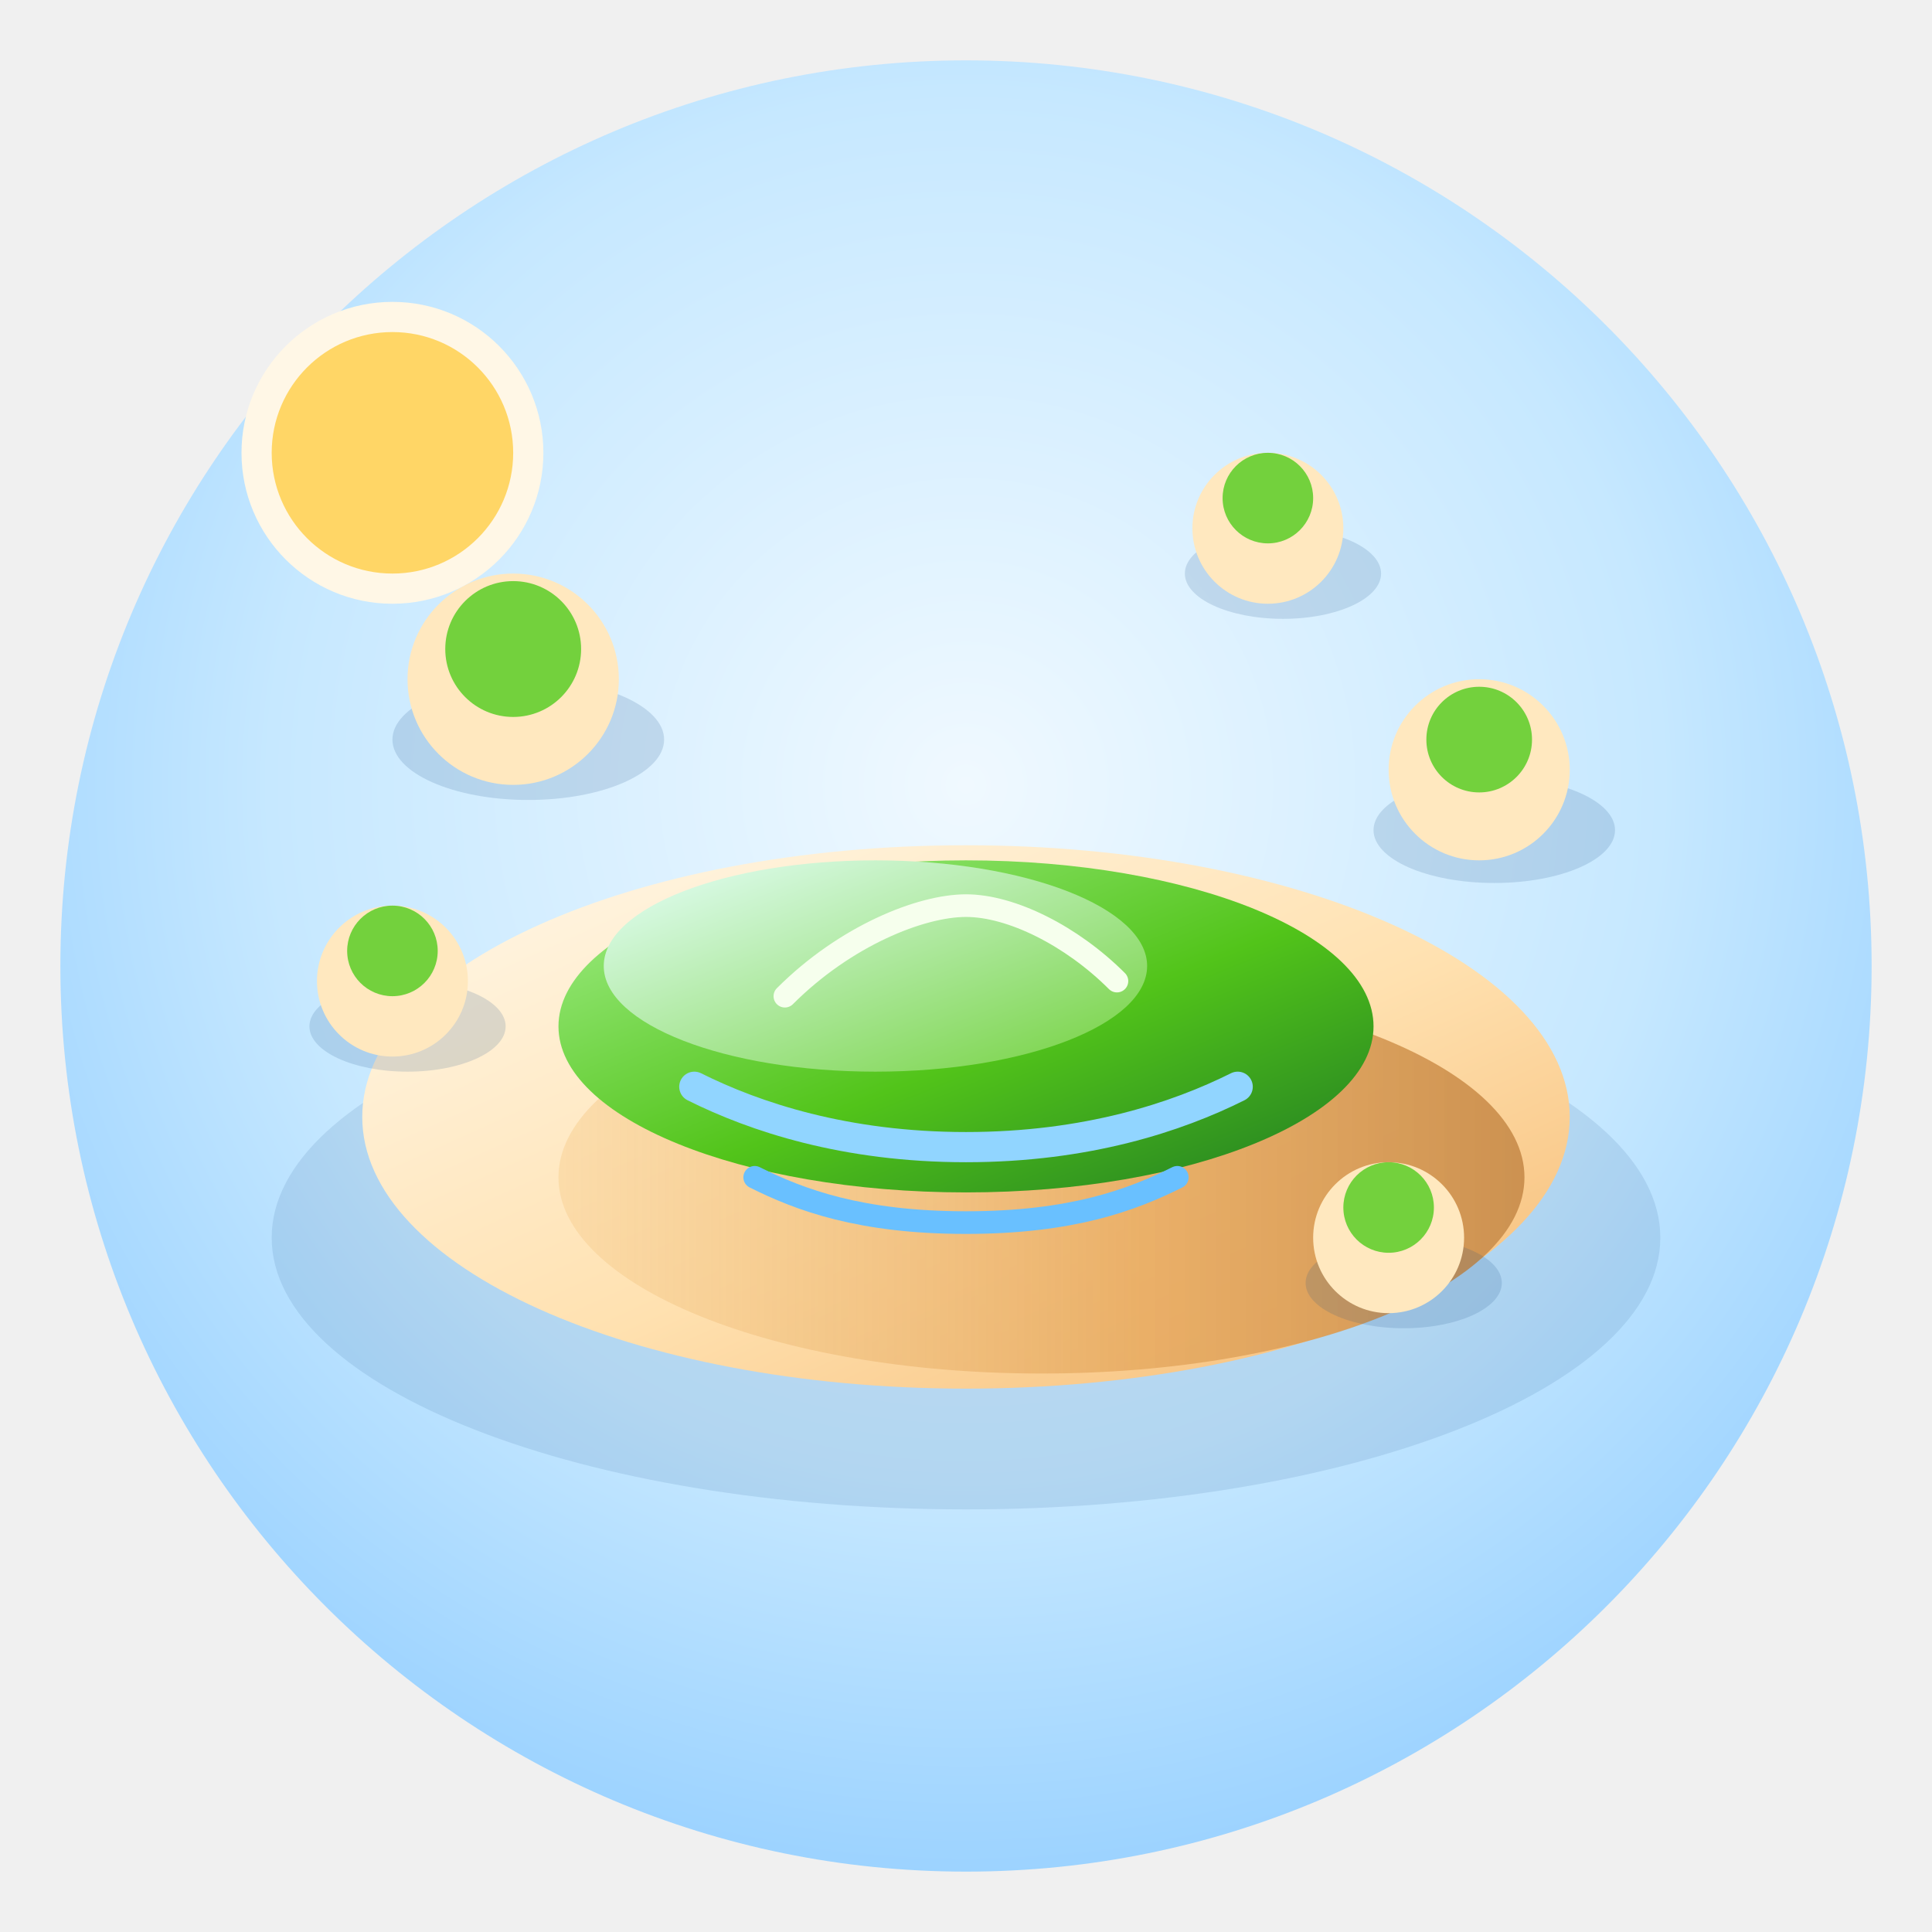
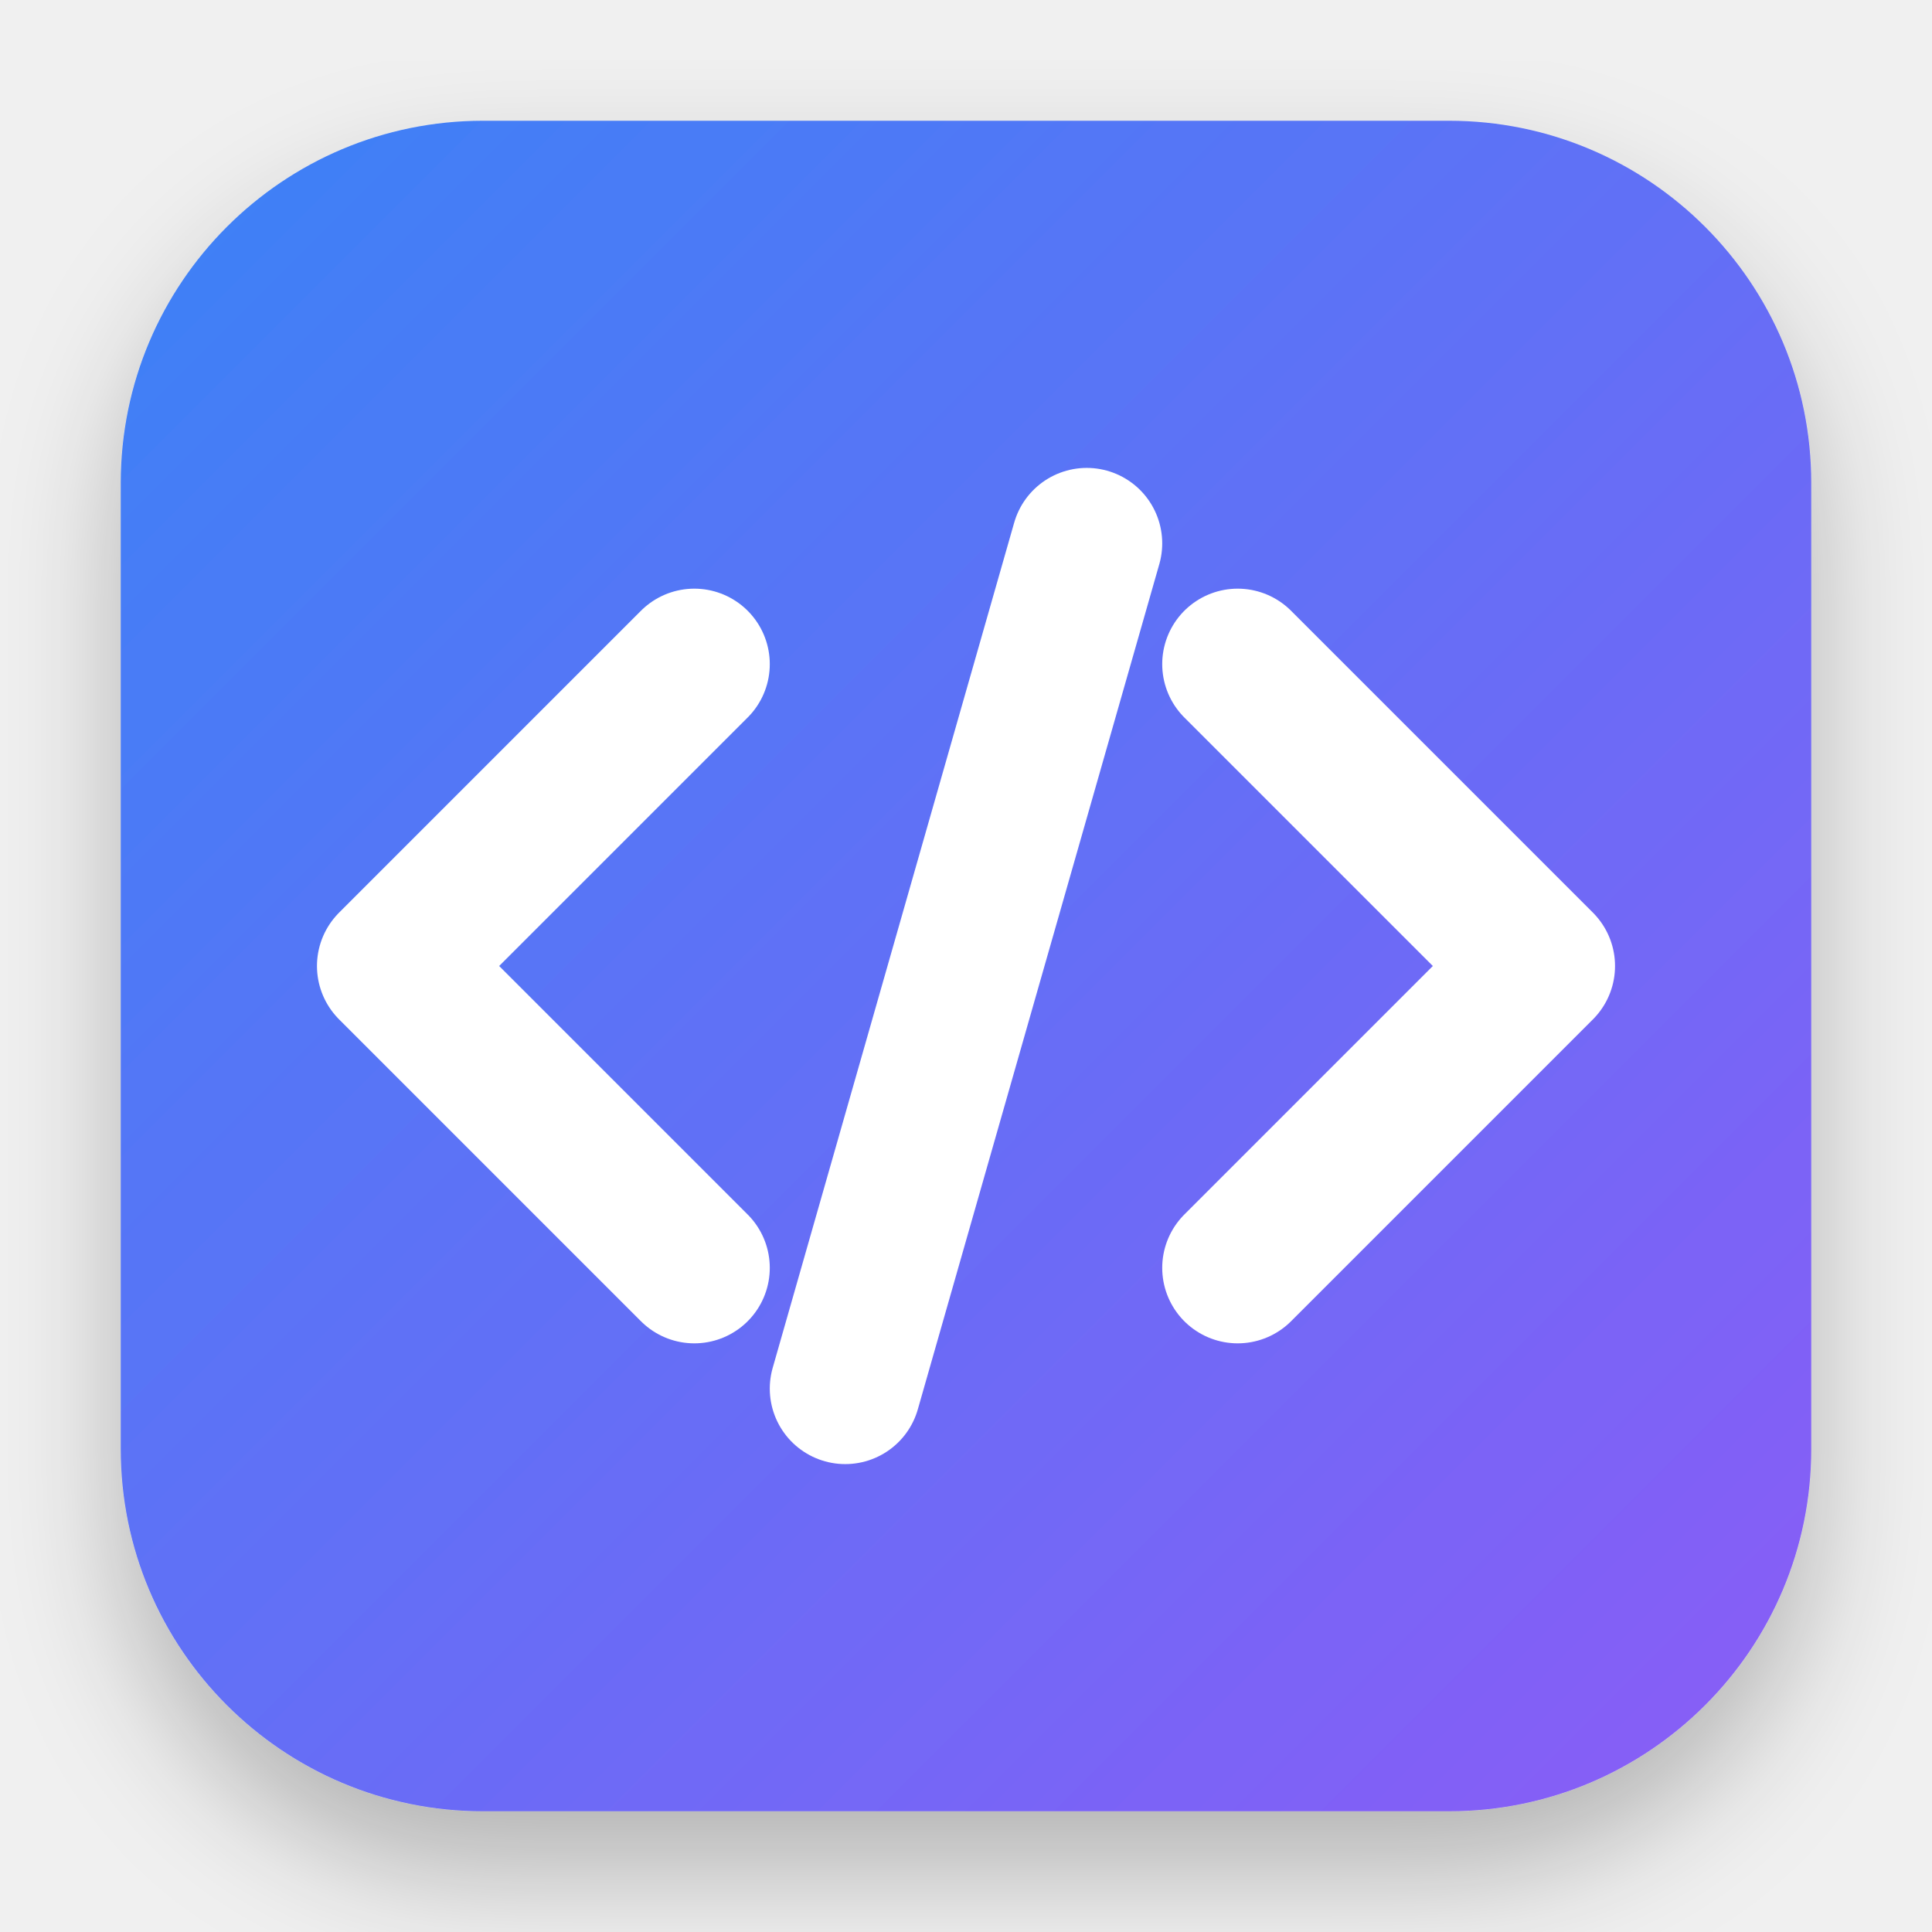
- <svg xmlns="http://www.w3.org/2000/svg" width="32" height="32" viewBox="0 0 128 128" role="img" aria-labelledby="islandLogoTitle islandLogoDesc">
+ <svg xmlns="http://www.w3.org/2000/svg" width="128" height="128" viewBox="0 0 128 128">
  <defs>
-     <radialGradient id="waterGradient" cx="50%" cy="40%" r="70%">
-       <stop offset="0%" stop-color="#f0f9ff" />
-       <stop offset="55%" stop-color="#c6e8ff" />
-       <stop offset="100%" stop-color="#89c9ff" />
-     </radialGradient>
-     <linearGradient id="islandSand" x1="0" y1="0" x2="1" y2="1">
-       <stop offset="0%" stop-color="#fff9ec" />
-       <stop offset="55%" stop-color="#ffe1b0" />
-       <stop offset="100%" stop-color="#f5b971" />
+     <linearGradient id="bgGradient" x1="0%" y1="0%" x2="100%" y2="100%">
+       <stop offset="0%" stop-color="#3b82f6" />
+       <stop offset="100%" stop-color="#8b5cf6" />
    </linearGradient>
-     <linearGradient id="islandSandShadow" x1="0" y1="0" x2="1" y2="0">
-       <stop offset="0%" stop-color="#f9d49b" stop-opacity="0.6" />
-       <stop offset="60%" stop-color="#e8ac63" stop-opacity="0.9" />
-       <stop offset="100%" stop-color="#cc9150" stop-opacity="1" />
-     </linearGradient>
-     <linearGradient id="islandGrass" x1="0" y1="0" x2="1" y2="1">
-       <stop offset="0%" stop-color="#a6f08f" />
-       <stop offset="55%" stop-color="#52c41a" />
-       <stop offset="100%" stop-color="#1f7a23" />
-     </linearGradient>
-     <linearGradient id="islandGrassHighlight" x1="0" y1="0" x2="1" y2="1">
-       <stop offset="0%" stop-color="#e6fffb" />
-       <stop offset="100%" stop-color="#73d13d" />
-     </linearGradient>
+     <filter id="shadow" x="-20%" y="-20%" width="140%" height="140%">
+       <feDropShadow dx="0" dy="4" stdDeviation="4" flood-opacity="0.25" />
+     </filter>
  </defs>
-   <circle cx="64" cy="64" r="60" fill="url(#waterGradient)" />
-   <ellipse cx="64" cy="82" rx="46" ry="18" fill="#1f4f86" fill-opacity="0.12" />
-   <ellipse cx="64" cy="74" rx="40" ry="18" fill="url(#islandSand)" />
-   <ellipse cx="69" cy="78" rx="32" ry="13" fill="url(#islandSandShadow)" />
-   <ellipse cx="64" cy="68" rx="27" ry="11" fill="url(#islandGrass)" />
-   <ellipse cx="58" cy="64" rx="18" ry="7" fill="url(#islandGrassHighlight)" />
-   <path d="M52 66c4-4 9-6 12-6s7 2 10 5" fill="none" stroke="#f6ffed" stroke-width="1.5" stroke-linecap="round" />
-   <ellipse cx="35" cy="49" rx="9" ry="4" fill="#1f4f86" fill-opacity="0.16" />
-   <circle cx="34" cy="45" r="7" fill="#ffe8bf" />
-   <circle cx="34" cy="43" r="4.5" fill="#73d13d" />
-   <ellipse cx="99" cy="55" rx="8" ry="3.5" fill="#1f4f86" fill-opacity="0.16" />
-   <circle cx="98" cy="51" r="6" fill="#ffe8bf" />
-   <circle cx="98" cy="49" r="3.5" fill="#73d13d" />
-   <ellipse cx="85" cy="38" rx="6.5" ry="3" fill="#1f4f86" fill-opacity="0.16" />
-   <circle cx="84" cy="35" r="5" fill="#ffe8bf" />
-   <circle cx="84" cy="33" r="3" fill="#73d13d" />
-   <ellipse cx="27" cy="68" rx="6.5" ry="3" fill="#1f4f86" fill-opacity="0.16" />
-   <circle cx="26" cy="65" r="5" fill="#ffe8bf" />
-   <circle cx="26" cy="63" r="3" fill="#73d13d" />
-   <ellipse cx="93" cy="85" rx="6.5" ry="3" fill="#1f4f86" fill-opacity="0.16" />
-   <circle cx="92" cy="82" r="5" fill="#ffe8bf" />
-   <circle cx="92" cy="80" r="3" fill="#73d13d" />
-   <circle cx="26" cy="30" r="10" fill="#fff7e6" />
-   <circle cx="26" cy="30" r="8" fill="#ffd666" />
-   <path d="M46 72c4 2 10 4 18 4s14-2 18-4" fill="none" stroke="#91d5ff" stroke-width="2" stroke-linecap="round" />
-   <path d="M50 78c3 1.5 7 3 14 3s11-1.5 14-3" fill="none" stroke="#69c0ff" stroke-width="1.5" stroke-linecap="round" />
+   <rect x="8" y="8" width="112" height="112" rx="24" fill="url(#bgGradient)" filter="url(#shadow)" />
+   <path d="M46 44 L26 64 L46 84" stroke="white" stroke-width="10" stroke-linecap="round" stroke-linejoin="round" fill="none" />
+   <path d="M82 44 L102 64 L82 84" stroke="white" stroke-width="10" stroke-linecap="round" stroke-linejoin="round" fill="none" />
+   <line x1="72" y1="36" x2="56" y2="92" stroke="white" stroke-width="10" stroke-linecap="round" />
</svg>
